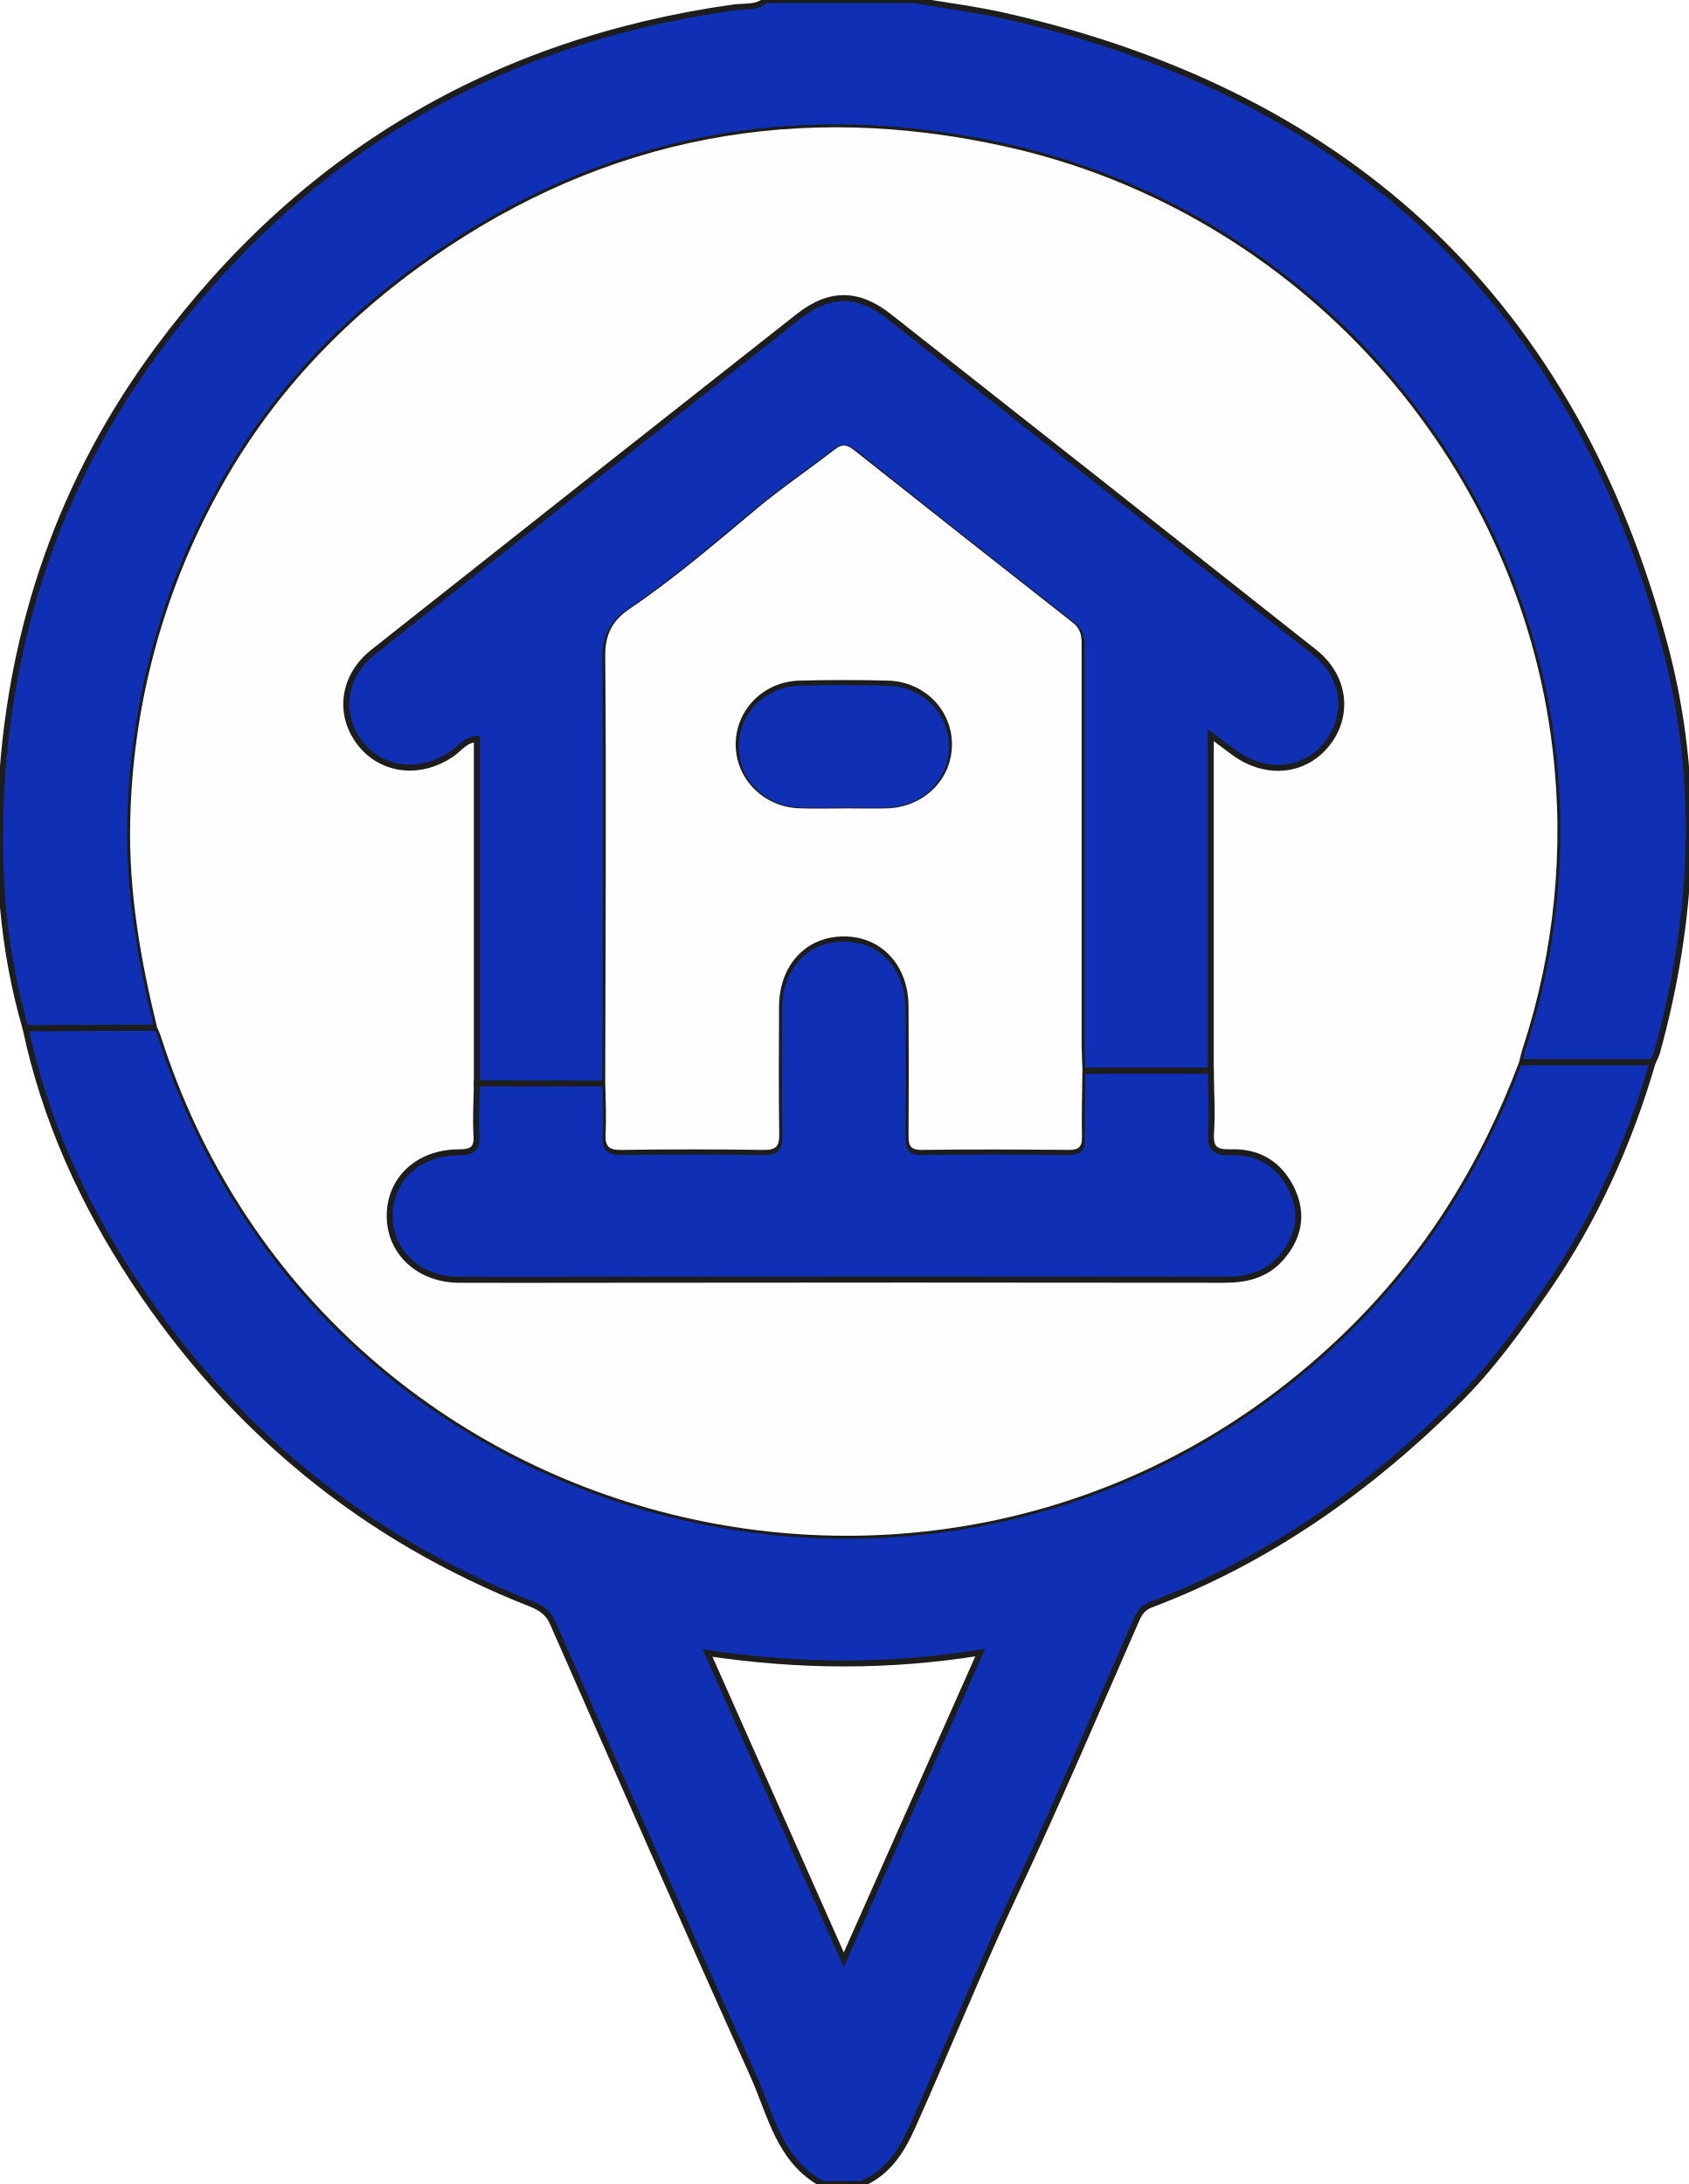
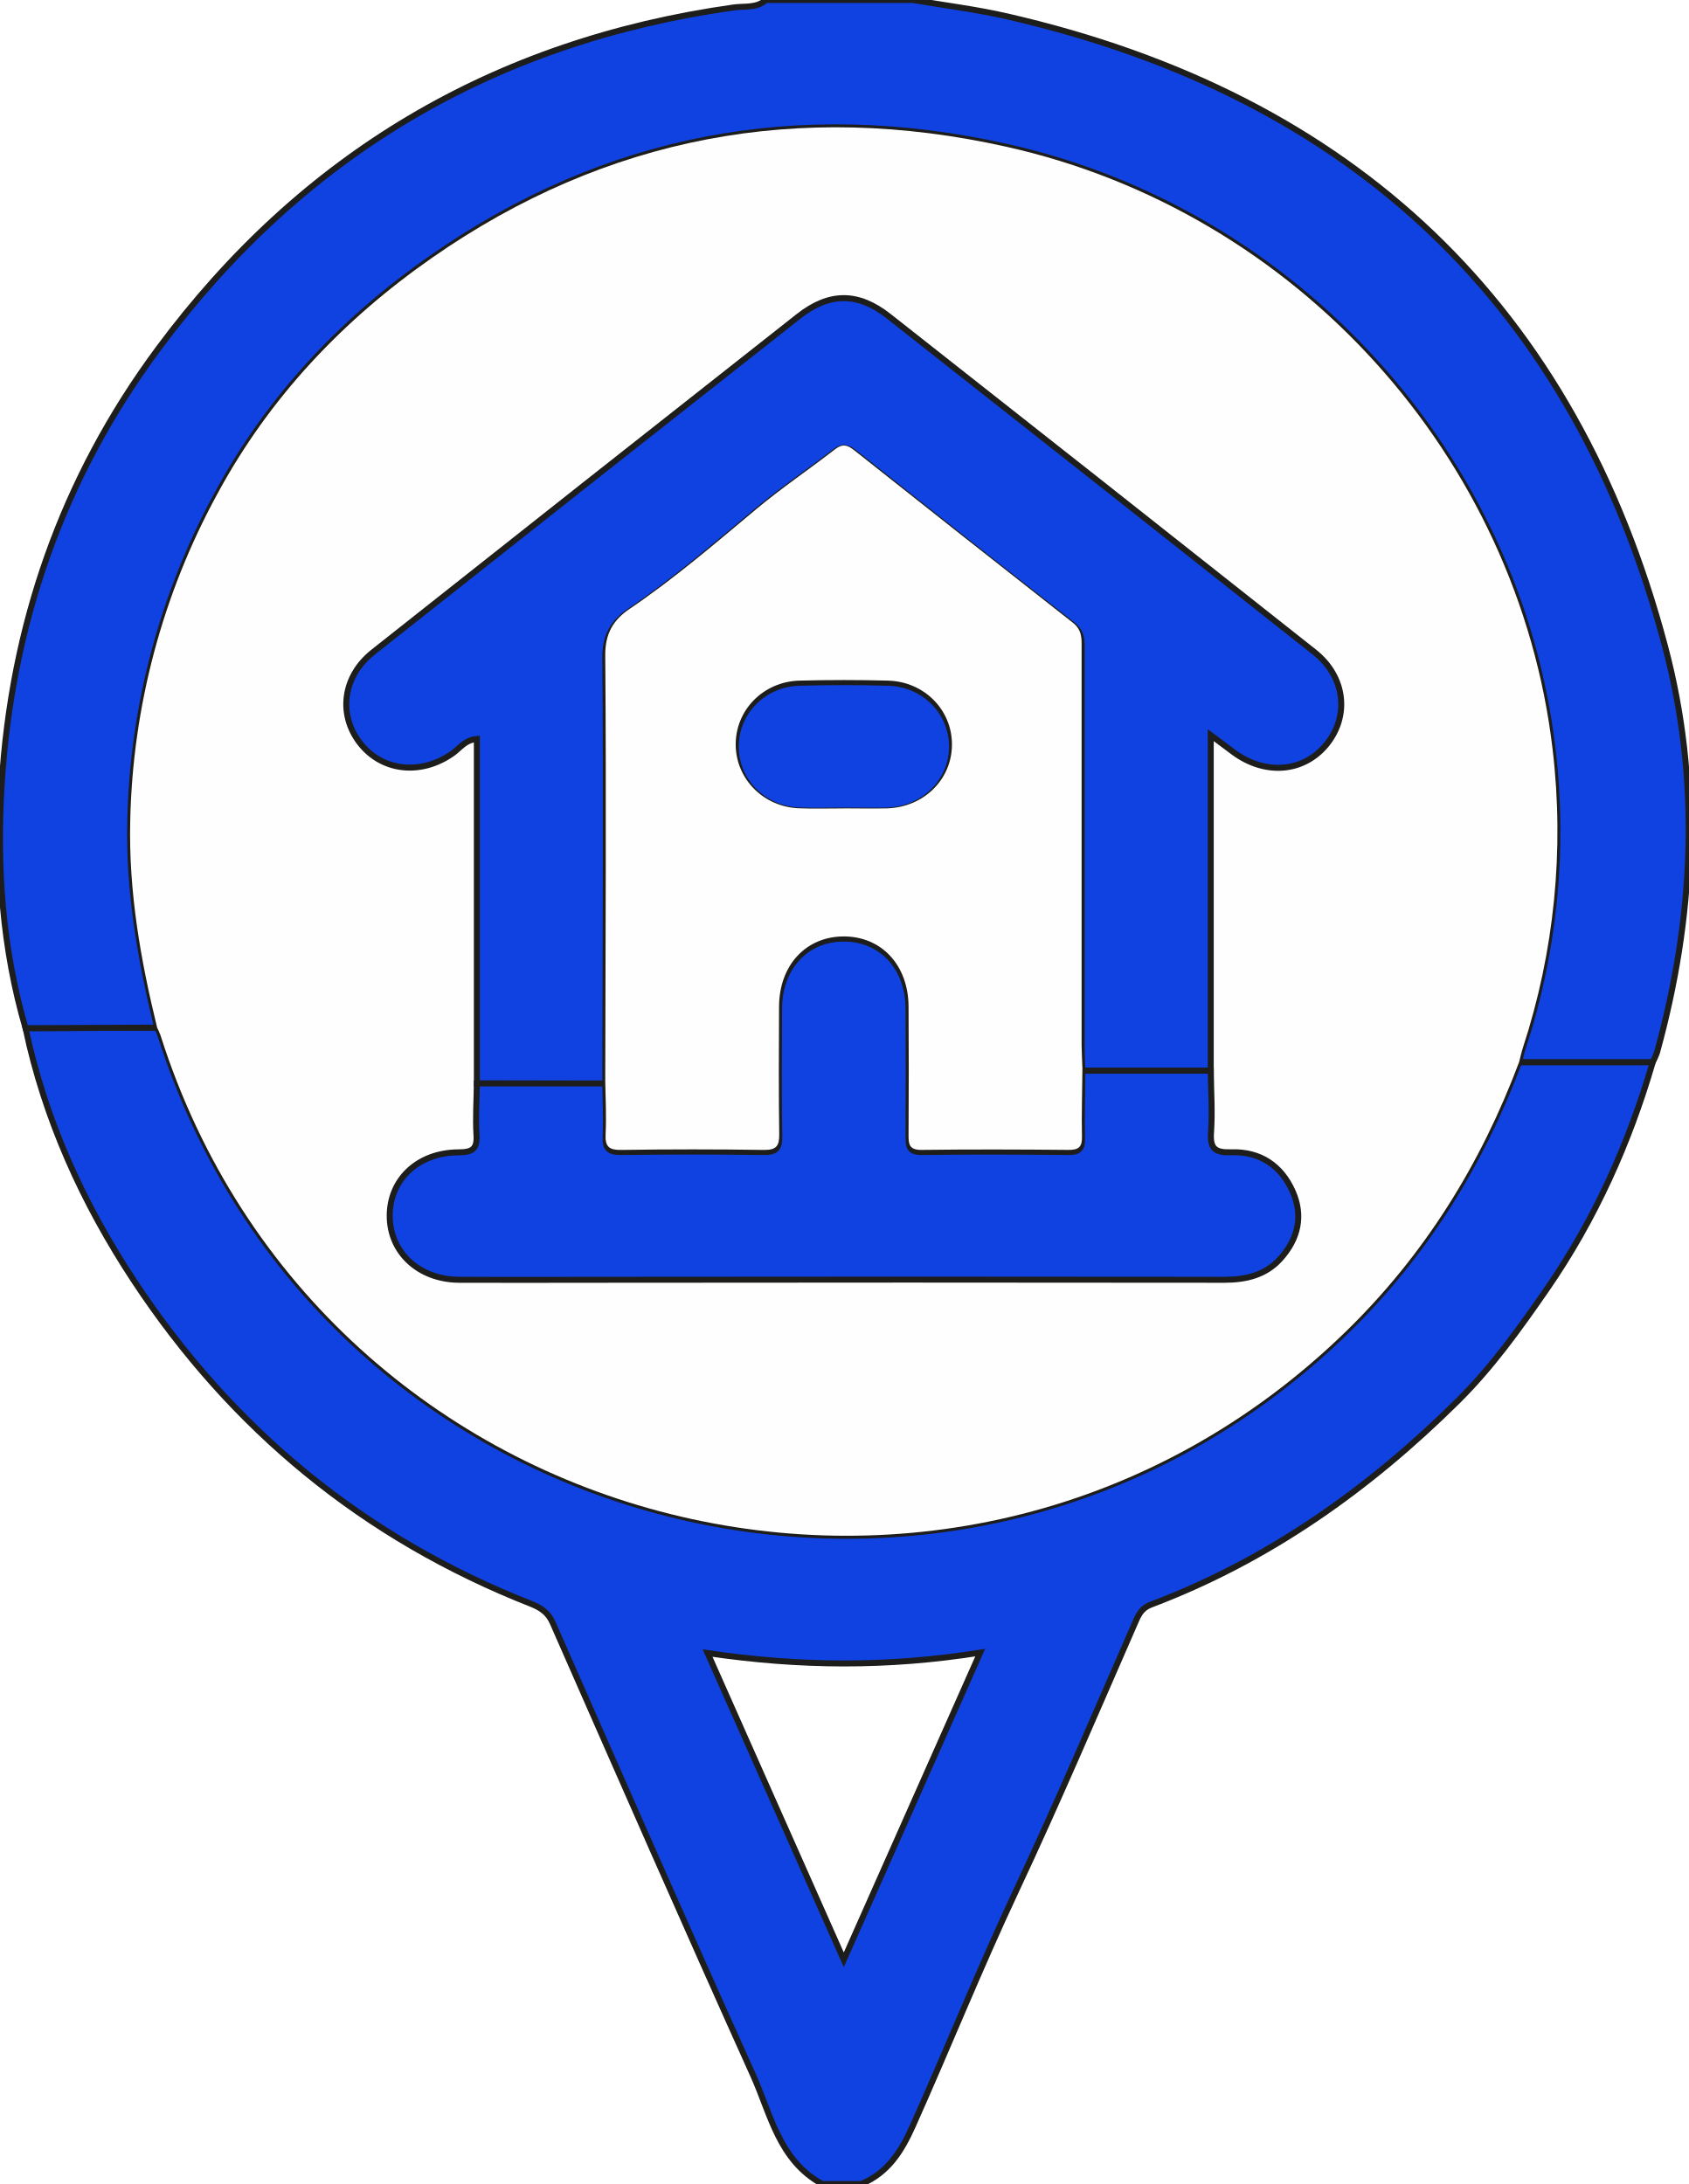
<svg xmlns="http://www.w3.org/2000/svg" id="Capa_1" data-name="Capa 1" viewBox="0 0 564.49 730.21">
  <defs>
-     <style>.cls-1{fill:#0f2fb5;stroke:#1d1d1b;stroke-miterlimit:10;stroke-width:2px;}.cls-2{fill:#fefefe;}</style>
+     <style>.cls-1{fill:#1042e2;stroke:#1d1d1b;stroke-miterlimit:10;stroke-width:2px;}.cls-2{fill:#fefefe;}</style>
  </defs>
  <path class="cls-1" d="M274.84,730.21c-14.45-7.91-17.19-23.27-23.08-36.34-22.67-50.27-44.79-100.79-67-151.27-1.5-3.42-3.86-5-7.14-6.33-56-22-100.07-58.42-132.79-108-17.1-25.92-29.85-54-36.29-84.5l44-.18a27.48,27.48,0,0,1,1.11,2.56c54,170.12,268.22,223.68,396.24,99.05,26.32-25.63,45.11-56,57.91-90.08h44.69c-7.91,27.07-19.26,52.47-35.43,75.89-9.1,13.16-18.36,26.11-29.72,37.37-29.6,29.32-63.06,53.15-102.51,68.08-2.69,1-3.89,2.67-5,5.2-13.25,30.27-26.18,60.69-40.22,90.61-12.15,25.89-22.8,52.4-34.46,78.48-3.79,8.48-8.32,15.75-17.29,19.47Zm52.83-177.67c-30.95,4.94-60.41,4.69-91.14.16,15.35,34.57,30.16,67.92,45.53,102.55Z" />
  <path class="cls-1" d="M52.53,343.58l-44,.18c-7.72-26.51-9.64-53.68-8-81C3.73,209.15,20.72,160,52.93,116.56,100.73,52.06,164.82,13.81,245.23,2.5c3.6-.51,7.69.3,10.81-2.5H305.2c10.53,1.81,21.17,3.11,31.56,5.5,116,26.66,189.65,97,219.81,210.5,12,45.19,9.78,90.83-2.68,135.92a22,22,0,0,1-1.41,3.19H507.79c.42-1.59.75-3.2,1.26-4.77A232.63,232.63,0,0,0,519,250.5C507.51,152.9,433.69,70.75,336.3,49.05c-69.08-15.4-133.56-3.48-191.78,37.09-30,20.88-54.42,46.74-71.86,79A238.66,238.66,0,0,0,43.55,274.62C43,298.06,47,320.91,52.53,343.58Z" />
  <path class="cls-2" d="M52.53,343.58c-5.55-22.67-9.54-45.52-9-69A238.66,238.66,0,0,1,72.66,165.13c17.44-32.25,41.9-58.11,71.86-79,58.22-40.57,122.7-52.49,191.78-37.09C433.69,70.75,507.51,152.9,519,250.5a232.63,232.63,0,0,1-9.94,99.84c-.51,1.57-.84,3.18-1.26,4.77-12.8,34.1-31.59,64.45-57.91,90.08-128,124.63-342.22,71.07-396.24-99.05A27.48,27.48,0,0,0,52.53,343.58ZM159.4,362.24c-.07,5.7-.47,11.42-.1,17.09.31,4.73-1.33,5.87-6,5.89-13.62,0-23,9.07-23,21.31s9.79,21.21,23.16,21.3c14.69.09,29.38,0,44.08,0q105.85,0,211.71,0c7.36,0,13.92-1.58,18.86-7.13,5.89-6.62,7.65-14.3,4-22.5-3.86-8.62-10.9-13.35-20.49-13-5.38.17-7.14-1.19-6.77-6.63.48-6.84,0-13.76-.08-20.65V245.75c3.44,2.58,5.49,4.12,7.54,5.64,10.61,7.86,23.38,6.86,31.07-2.44,7.91-9.56,6.44-22.72-4-31q-71-56.24-142.2-112.22c-10.36-8.16-19.92-8.09-30.21,0Q195.8,161.84,124.77,218c-10.17,8.05-11.87,20.69-4.43,30.37s20.37,11,31,3.47c2.39-1.69,4.18-4.49,8.09-4.8Z" />
  <path class="cls-1" d="M159.4,362.24V247.07c-3.91.31-5.7,3.11-8.09,4.8-10.6,7.48-23.63,6.07-31-3.47s-5.74-22.32,4.43-30.37q71-56.21,142.19-112.25c10.29-8.1,19.85-8.17,30.21,0q71.19,56,142.2,112.22c10.41,8.24,11.88,21.4,4,31-7.69,9.3-20.46,10.3-31.07,2.44-2-1.52-4.1-3.06-7.54-5.64V358H361.82c-.08-2.6-.24-5.21-.24-7.81q0-66.22,0-132.46c0-3.27.26-6.24-3-8.81-24.47-19.08-48.78-38.37-73.08-57.65-2.18-1.72-3.87-2.2-6.3-.32-8.71,6.73-17.88,12.92-26.32,20-13.81,11.53-27.41,23.27-42.37,33.39-5.4,3.65-8.24,8.16-8.18,15.57.4,47.47.09,94.94,0,142.41Z" />
  <path class="cls-1" d="M159.4,362.24h42.92c.07,5.93.4,11.87.12,17.78-.19,4.07,1.17,5.21,5.25,5.16q23.81-.33,47.62,0c4.2.06,5.24-1.28,5.18-5.24-.22-14.23-.13-28.46-.07-42.7.06-13.8,9-23.44,21.65-23.43s21.58,9.63,21.64,23.44q.1,21.35,0,42.7c0,3.16.05,5.29,4.41,5.23,16.35-.23,32.71-.17,49.06,0,3.44,0,4.58-1,4.51-4.42-.16-7.59.07-15.18.14-22.77h42.91c.07,6.88.56,13.8.08,20.64-.37,5.44,1.39,6.8,6.77,6.63,9.59-.32,16.63,4.41,20.49,13,3.67,8.2,1.91,15.88-4,22.5-4.94,5.55-11.5,7.14-18.86,7.13q-105.86-.13-211.71,0c-14.7,0-29.39.07-44.08,0-13.37-.09-23.11-9.13-23.16-21.3s9.39-21.26,23-21.31c4.68,0,6.32-1.16,6-5.89C158.93,373.66,159.33,367.94,159.4,362.24Z" />
  <path class="cls-1" d="M282.1,271c-5.05,0-10.1.18-15.14-.05-11.8-.53-20.92-9.79-21-21.13-.13-11.64,9.16-21.22,21.31-21.55q14.77-.41,29.57,0c12.17.32,21.48,9.85,21.4,21.48S308.8,270.57,296.52,271C291.72,271.11,286.91,271,282.1,271Z" />
  <path class="cls-2" d="M361.83,357.27c-.07,7.58-.31,15.18-.15,22.76.08,3.42-1.06,4.46-4.5,4.43-16.36-.15-32.71-.21-49.06,0-4.36.06-4.43-2.06-4.41-5.23q.14-21.35,0-42.7c-.06-13.8-9-23.44-21.65-23.44s-21.58,9.64-21.64,23.43c-.06,14.24-.15,28.48.06,42.71.06,3.95-1,5.3-5.17,5.24q-23.81-.36-47.62,0c-4.09.06-5.45-1.08-5.25-5.16.28-5.91,0-11.85-.12-17.78.08-47.47.39-94.94,0-142.41-.06-7.41,2.78-11.91,8.18-15.57,14.95-10.12,28.56-21.86,42.37-33.38,8.44-7.05,17.61-13.24,26.32-20,2.43-1.88,4.12-1.4,6.29.32q36.47,28.93,73.08,57.65c3.3,2.57,3,5.54,3,8.81q0,66.24,0,132.46C361.59,352.06,361.74,354.66,361.83,357.27Zm-79.72-87c4.81,0,9.62.12,14.42,0,12.27-.39,21.6-9.59,21.69-21.23s-9.23-21.17-21.4-21.48q-14.77-.39-29.57,0c-12.16.33-21.44,9.91-21.32,21.55.12,11.34,9.24,20.61,21,21.13C272,270.46,277.06,270.27,282.11,270.29Z" />
</svg>
